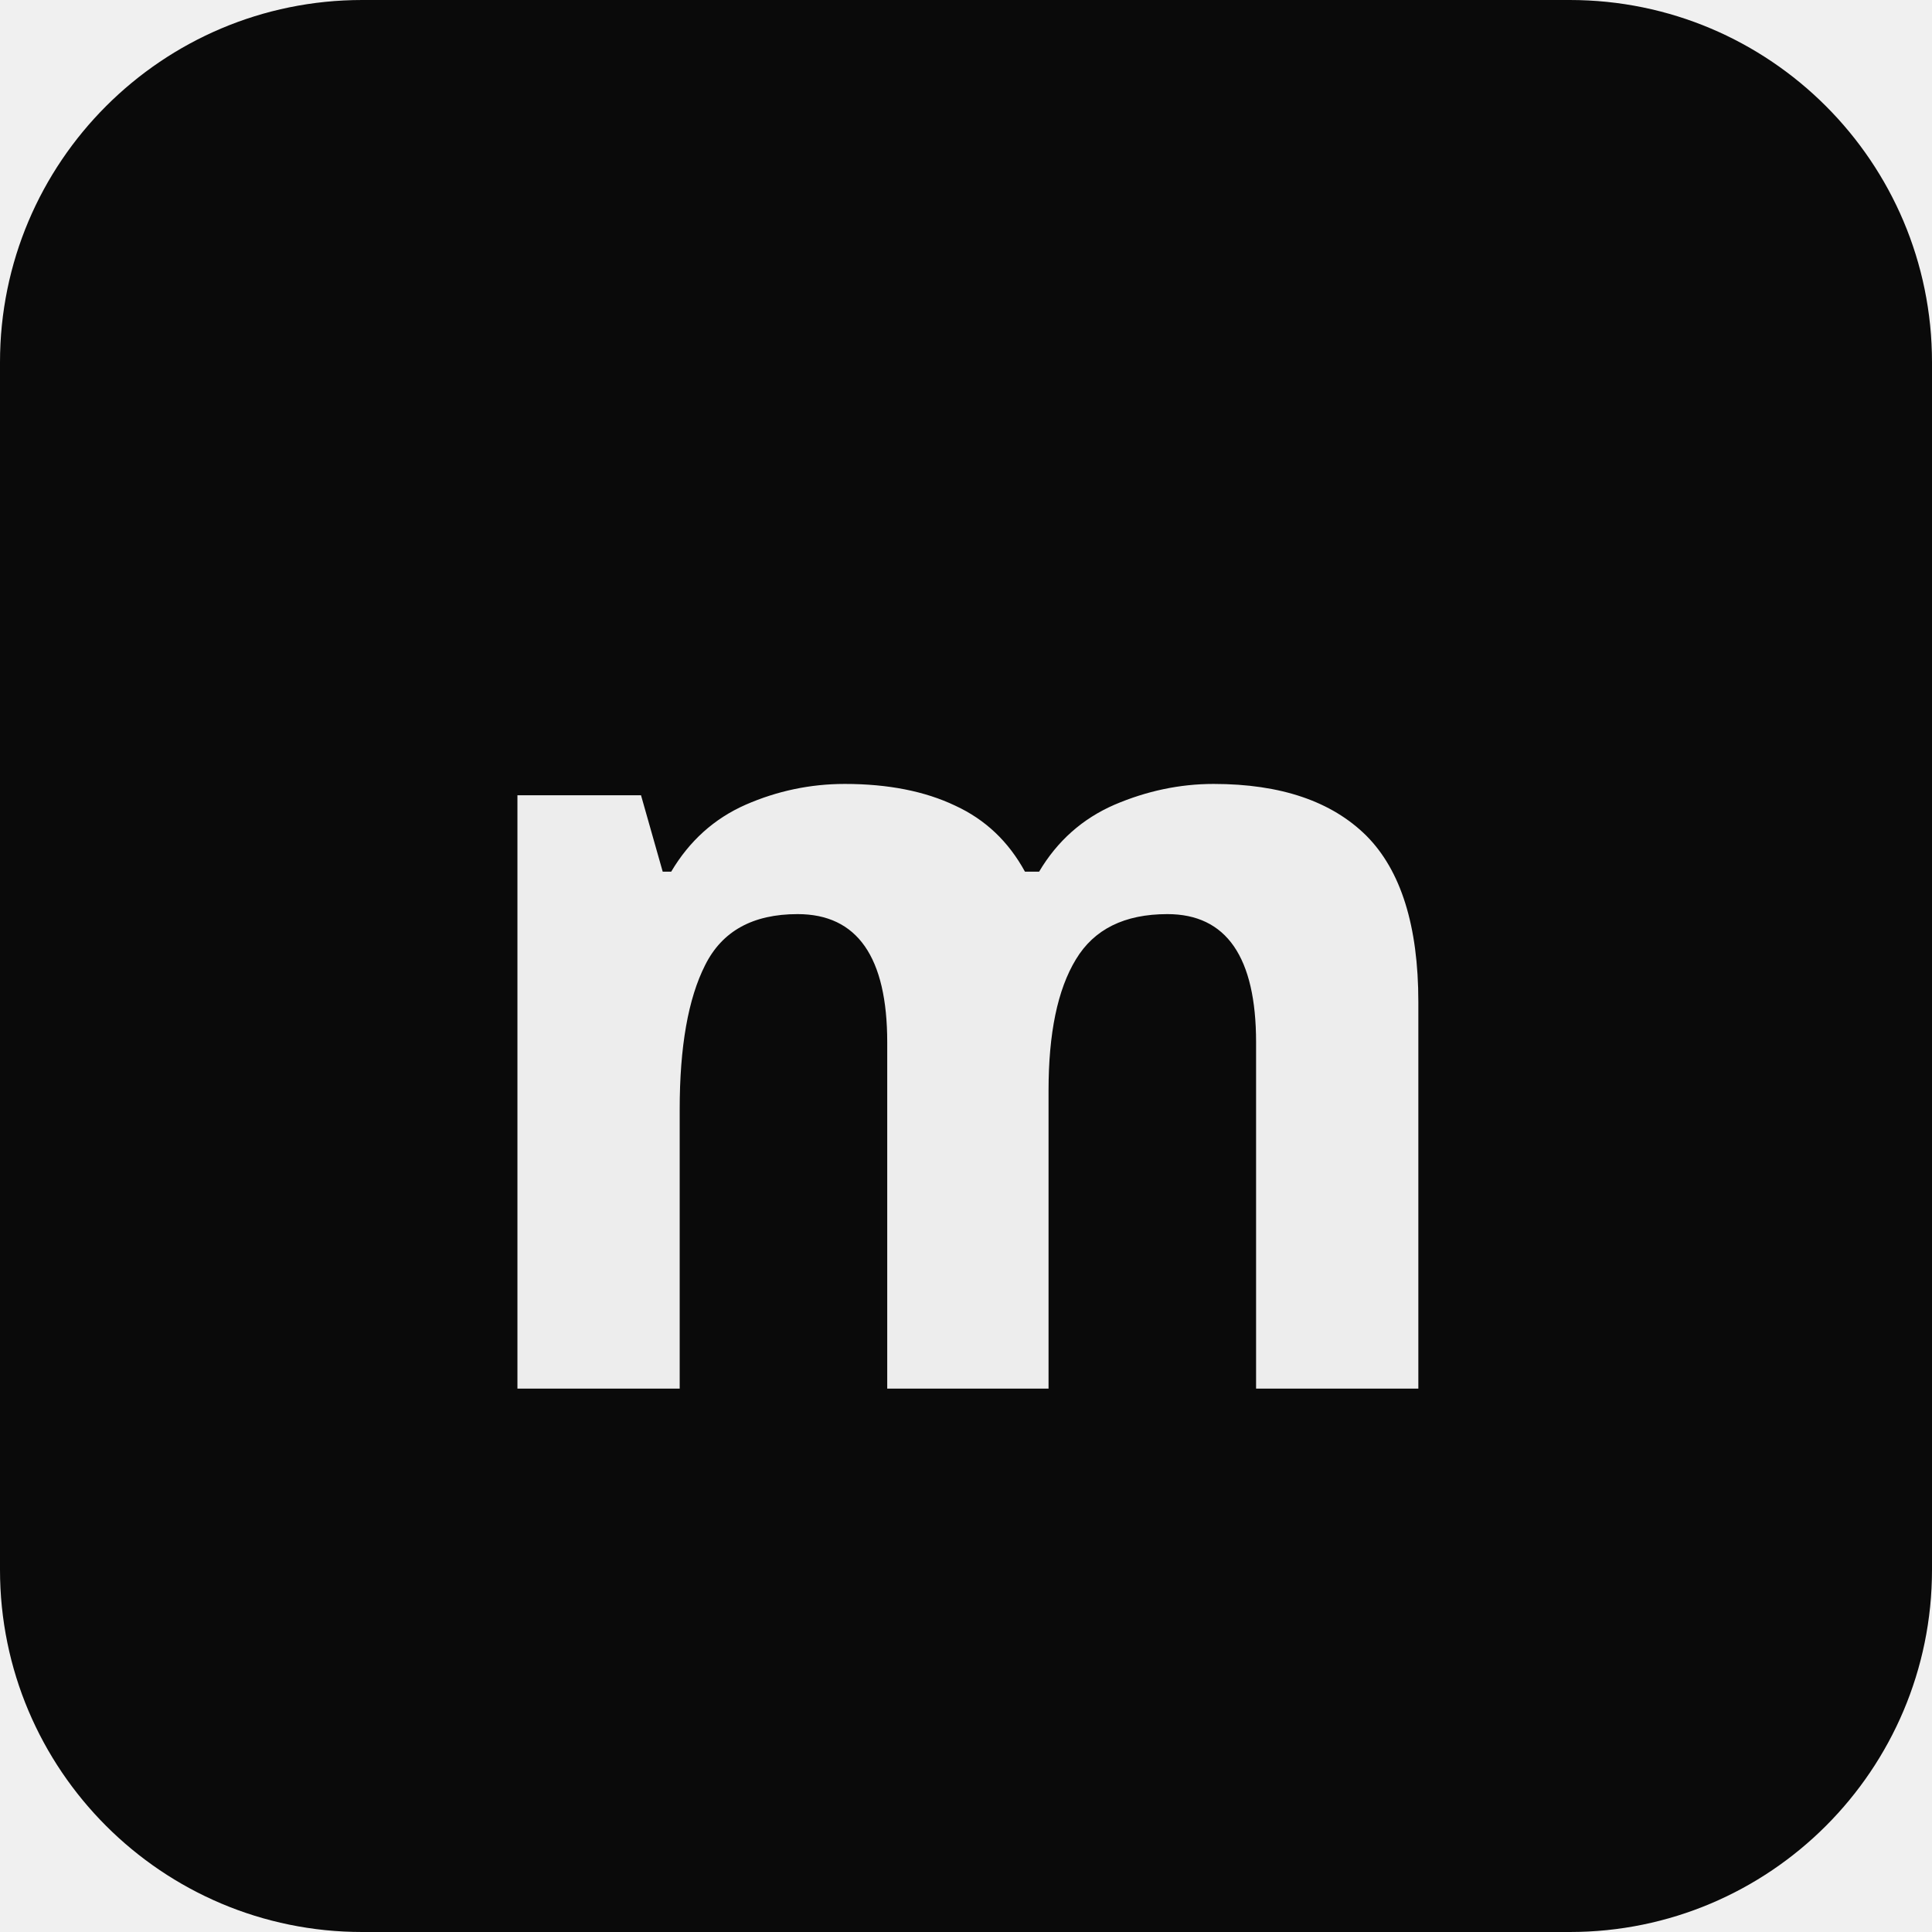
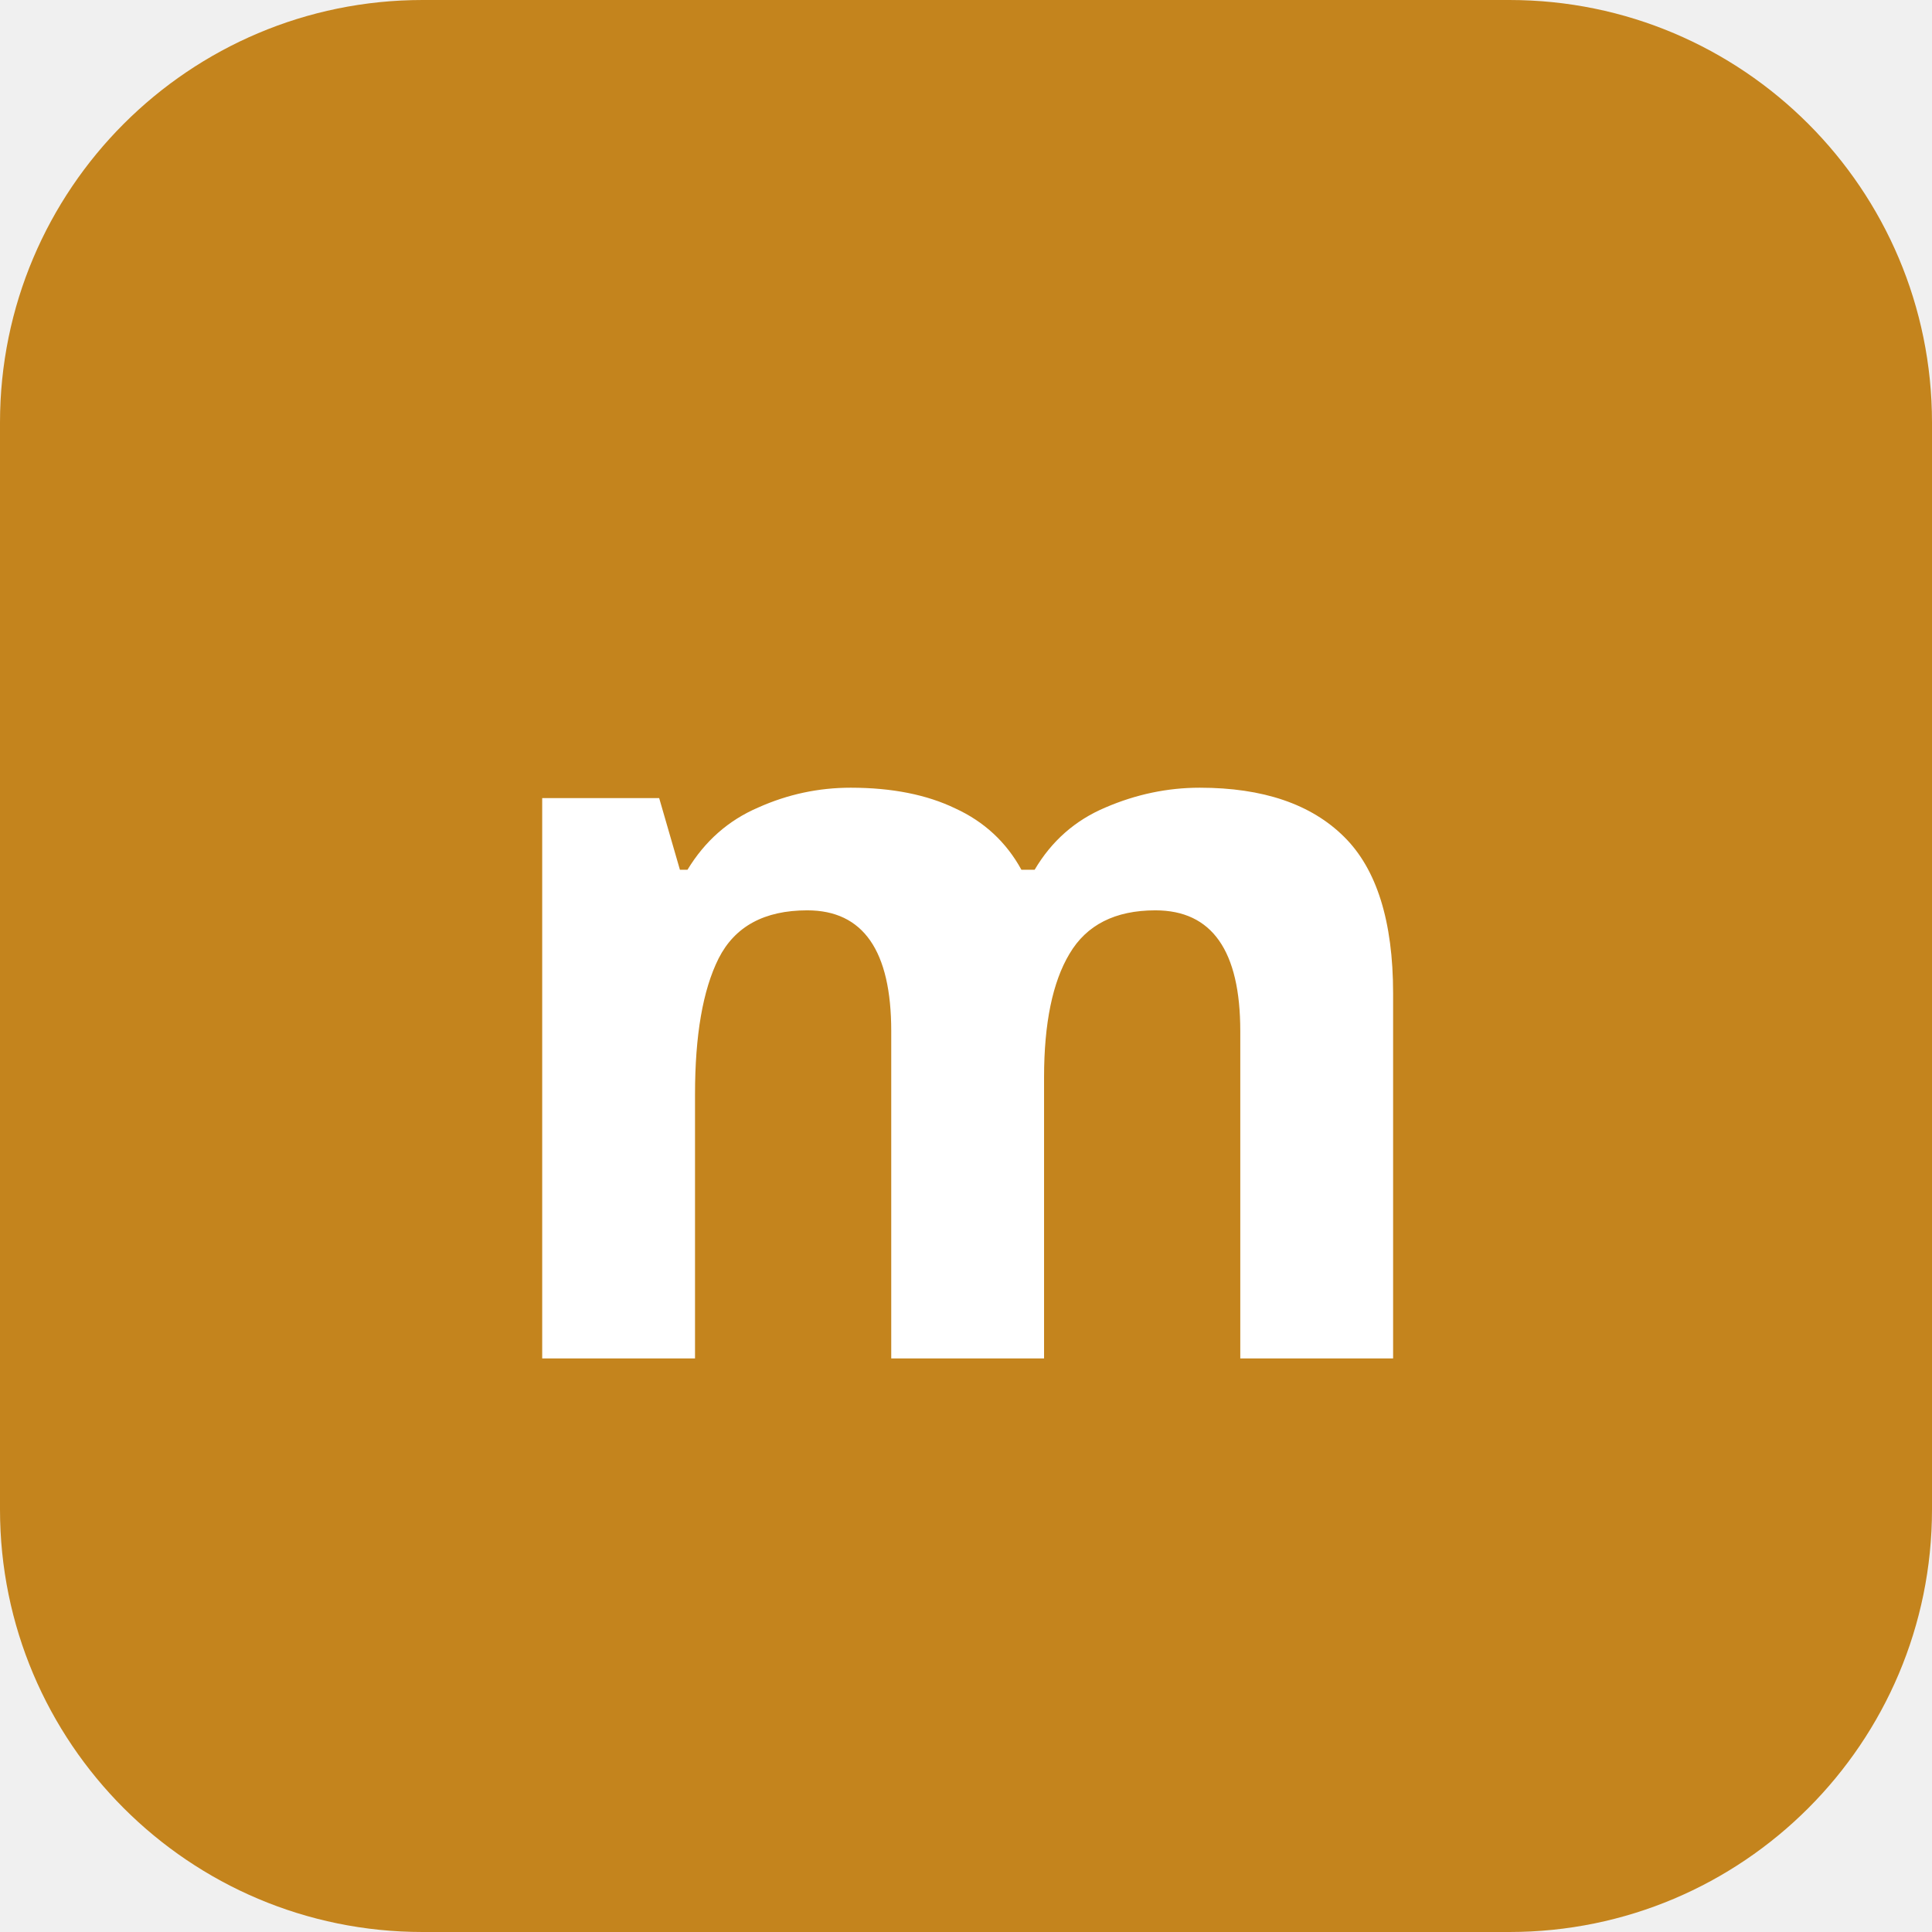
<svg xmlns="http://www.w3.org/2000/svg" viewBox="0 0 32 32">
-   <rect width="32" height="32" rx="6" fill="#0a0a0a" />
-   <text x="16" y="23" text-anchor="middle" font-family="system-ui,sans-serif" font-size="18" font-weight="600" letter-spacing="1" fill="#ededed">m</text>
+   <rect width="32" height="32" rx="7" fill="#c4841d" />
+   <text x="16" y="22.5" text-anchor="middle" font-family="system-ui,sans-serif" font-size="17" font-weight="700" fill="#fff">m</text>
</svg>
